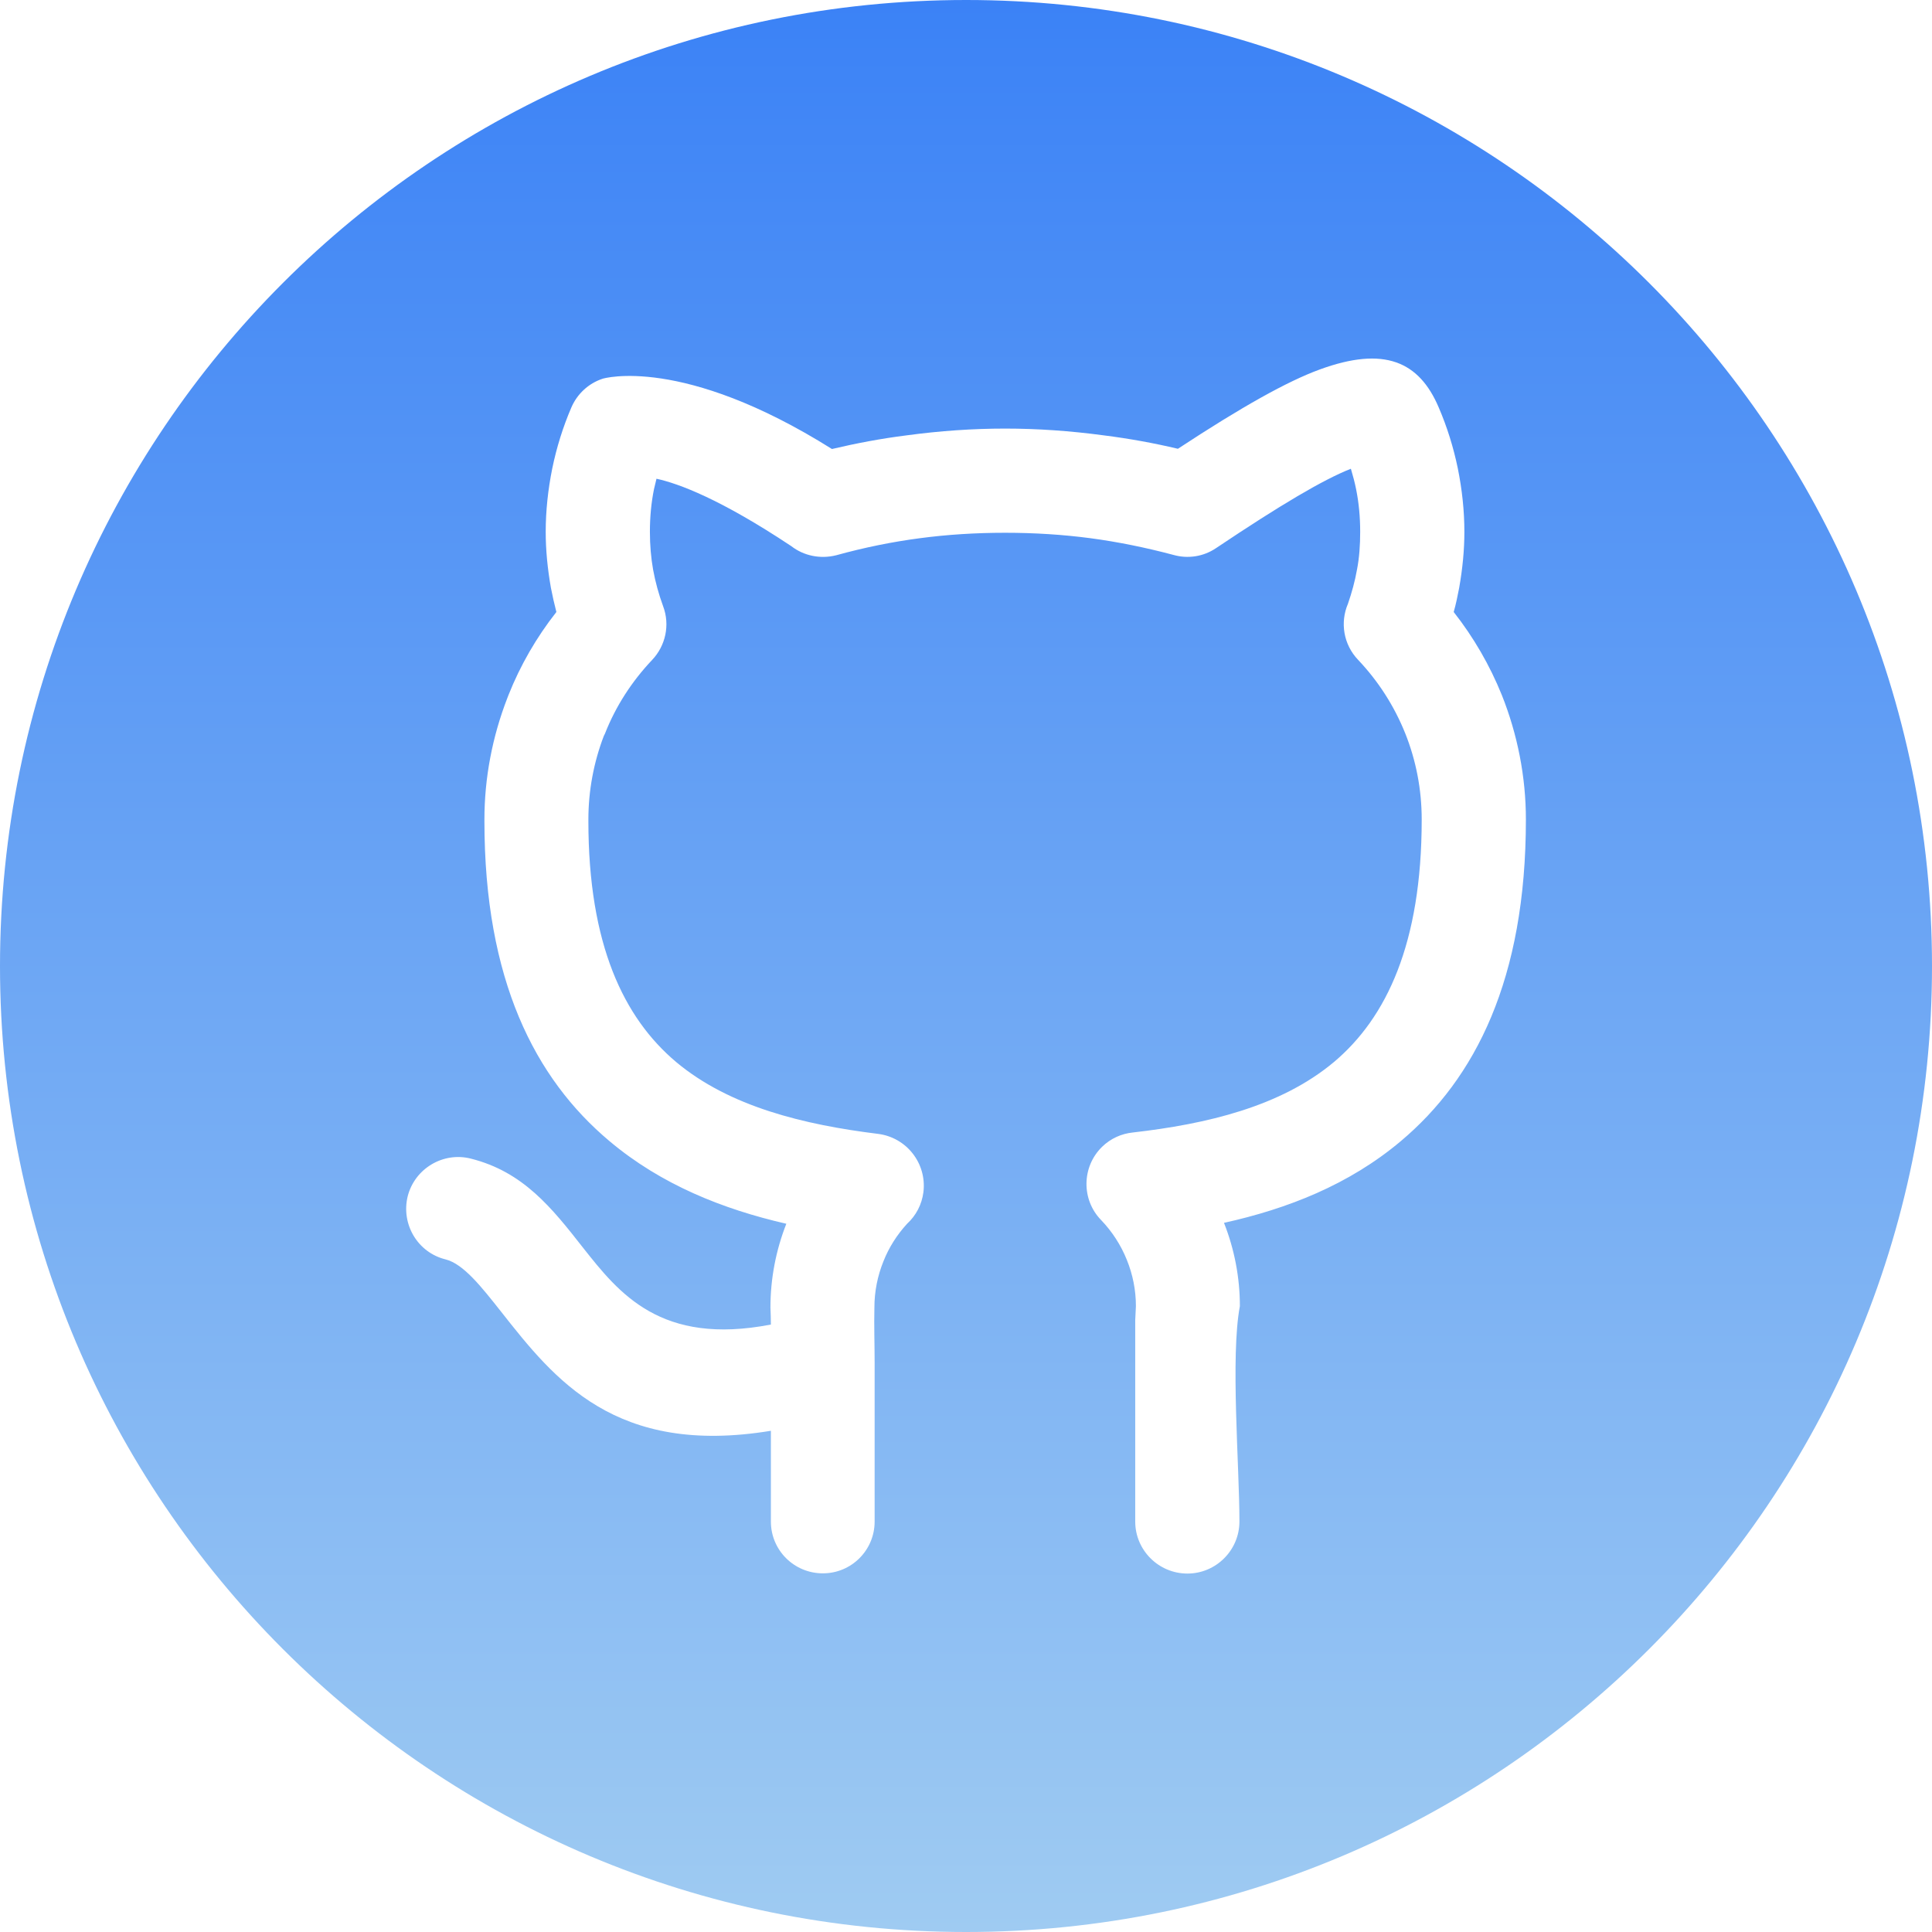
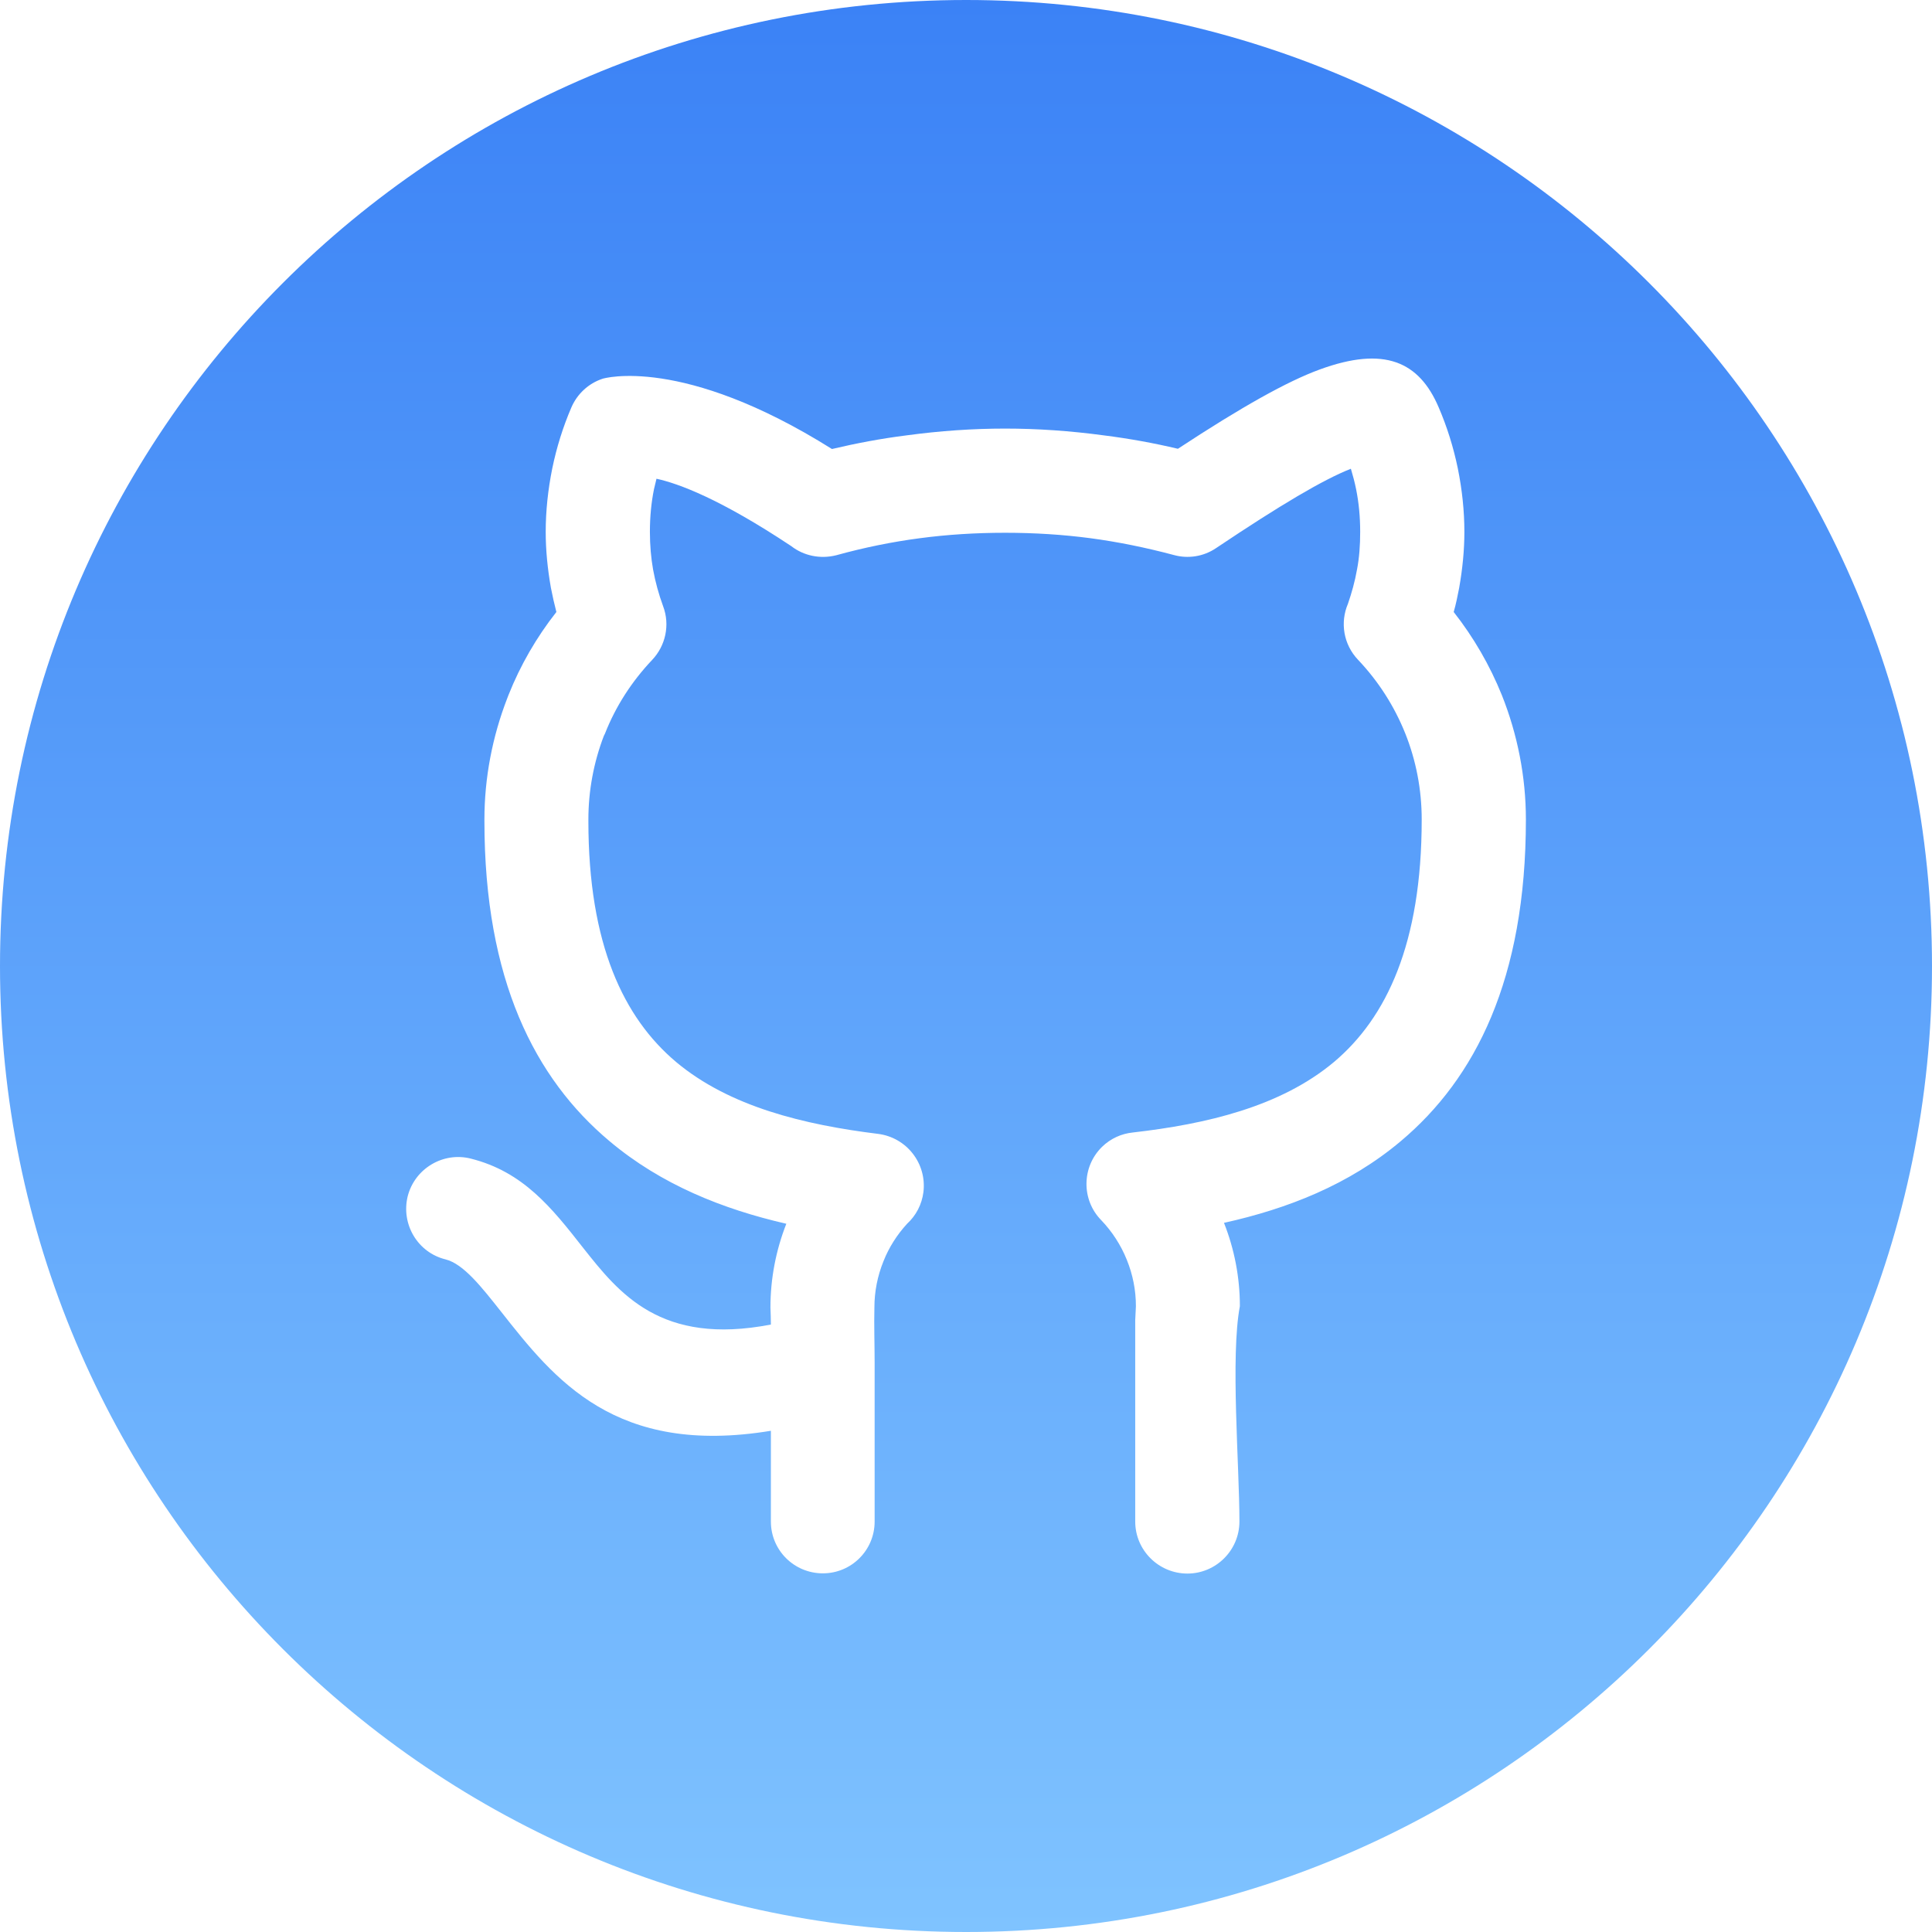
<svg xmlns="http://www.w3.org/2000/svg" xml:space="preserve" width="413px" height="413px" version="1.1" shape-rendering="geometricPrecision" text-rendering="geometricPrecision" image-rendering="optimizeQuality" fill-rule="evenodd" clip-rule="evenodd" viewBox="0 0 85.11 85.11">
  <defs>
    <linearGradient id="id0" gradientUnits="userSpaceOnUse" x1="42.56" y1="0" x2="42.56" y2="85.11">
      <stop offset="0" stop-opacity="1" stop-color="#3B82F6" />
-       <stop offset="1" stop-opacity="1" stop-color="#9FCBF2" />
+       <stop offset="1" stop-opacity="1" stop-color="#7FC3FF" />
    </linearGradient>
  </defs>
  <g id="Camada_x0020_1">
    <path fill="url(#id0)" d="M42.56 0c23.5,0 42.55,19.05 42.55,42.56 0,23.5 -19.05,42.55 -42.55,42.55 -23.51,0 -42.56,-19.05 -42.56,-42.55 0,-23.51 19.05,-42.56 42.56,-42.56zm-4.03 60.01l0 7.02c0,1.26 -1.02,2.28 -2.28,2.28 -1.27,0 -2.29,-1.02 -2.29,-2.28l0 -4c-6.86,1.13 -9.54,-2.27 -11.88,-5.24 -0.87,-1.1 -1.66,-2.11 -2.45,-2.31 -1.23,-0.3 -1.97,-1.55 -1.67,-2.78 0.31,-1.22 1.56,-1.97 2.78,-1.66 2.31,0.58 3.57,2.17 4.94,3.92 1.59,2.01 3.42,4.33 8.28,3.39 0,-0.24 -0.01,-0.5 -0.02,-0.75 0,-1.27 0.24,-2.52 0.7,-3.69 -2.79,-0.64 -5.51,-1.72 -7.79,-3.64 -3.29,-2.76 -5.51,-7.11 -5.51,-14.1l0 -0.07c0,-1.83 0.35,-3.65 1.01,-5.35l0.05 -0.13c0.52,-1.31 1.23,-2.54 2.11,-3.66 -0.09,-0.35 -0.17,-0.7 -0.24,-1.06 -0.15,-0.85 -0.23,-1.67 -0.23,-2.47 0,-0.92 0.1,-1.86 0.29,-2.8 0.19,-0.92 0.47,-1.82 0.84,-2.68 0.25,-0.58 0.74,-1.06 1.39,-1.27 0.01,0 3.48,-1.05 10.09,3.1 1.06,-0.25 2.16,-0.46 3.28,-0.6 1.47,-0.2 2.93,-0.3 4.35,-0.3 1.41,0 2.87,0.1 4.35,0.3 1.11,0.14 2.21,0.34 3.26,0.59 2.83,-1.86 4.82,-2.97 6.24,-3.49 2.86,-1.05 4.39,-0.35 5.25,1.67 0.37,0.86 0.65,1.76 0.84,2.68 0.19,0.94 0.29,1.88 0.29,2.8 0,0.8 -0.08,1.62 -0.23,2.47 -0.07,0.36 -0.14,0.71 -0.24,1.06 0.88,1.12 1.59,2.35 2.12,3.66 0.69,1.73 1.06,3.6 1.06,5.48 0,7.04 -2.23,11.41 -5.51,14.17 -2.28,1.92 -4.99,2.98 -7.79,3.6 0.46,1.16 0.7,2.41 0.7,3.67 -0.42,2.21 -0.02,7.03 -0.02,9.49 0,1.26 -1.03,2.29 -2.29,2.29 -1.27,0 -2.3,-1.03 -2.3,-2.29l0 -8.88 0.03 -0.61c0,-0.71 -0.14,-1.4 -0.4,-2.04 -0.26,-0.65 -0.65,-1.25 -1.13,-1.75 -0.88,-0.9 -0.86,-2.35 0.04,-3.23 0.38,-0.37 0.86,-0.58 1.35,-0.63 3.23,-0.37 6.51,-1.13 8.87,-3.11 2.3,-1.94 3.86,-5.2 3.86,-10.68 0,-1.32 -0.25,-2.6 -0.72,-3.78 -0.48,-1.2 -1.18,-2.3 -2.08,-3.25 -0.65,-0.68 -0.8,-1.65 -0.45,-2.47 0.17,-0.49 0.31,-1 0.4,-1.51 0.1,-0.51 0.14,-1.07 0.14,-1.66 0,-0.66 -0.06,-1.29 -0.18,-1.88 -0.06,-0.3 -0.14,-0.6 -0.23,-0.9 -1.22,0.48 -3.11,1.6 -5.93,3.49 -0.57,0.39 -1.26,0.48 -1.87,0.31 -1.24,-0.33 -2.47,-0.58 -3.67,-0.74 -1.21,-0.16 -2.47,-0.24 -3.76,-0.24 -1.3,0 -2.56,0.08 -3.76,0.24 -1.22,0.16 -2.45,0.41 -3.68,0.75 -0.71,0.18 -1.44,0.02 -1.98,-0.4 -3.13,-2.08 -4.97,-2.76 -5.94,-2.97l-0.11 0.46c-0.12,0.59 -0.18,1.22 -0.18,1.88 0,0.59 0.05,1.15 0.14,1.66 0.1,0.55 0.25,1.09 0.44,1.61 0.32,0.84 0.1,1.76 -0.48,2.37 -0.9,0.95 -1.61,2.05 -2.08,3.25l-0.05 0.1c-0.44,1.15 -0.68,2.4 -0.68,3.68l0 0.07c0,5.44 1.56,8.67 3.86,10.61 2.36,1.98 5.66,2.77 8.9,3.17 1.26,0.16 2.15,1.3 2,2.56 -0.07,0.56 -0.33,1.04 -0.72,1.4 -0.44,0.48 -0.8,1.04 -1.04,1.65 -0.26,0.64 -0.4,1.33 -0.4,2.04 -0.02,0.78 0.01,1.63 0.01,2.41z" />
  </g>
</svg>
